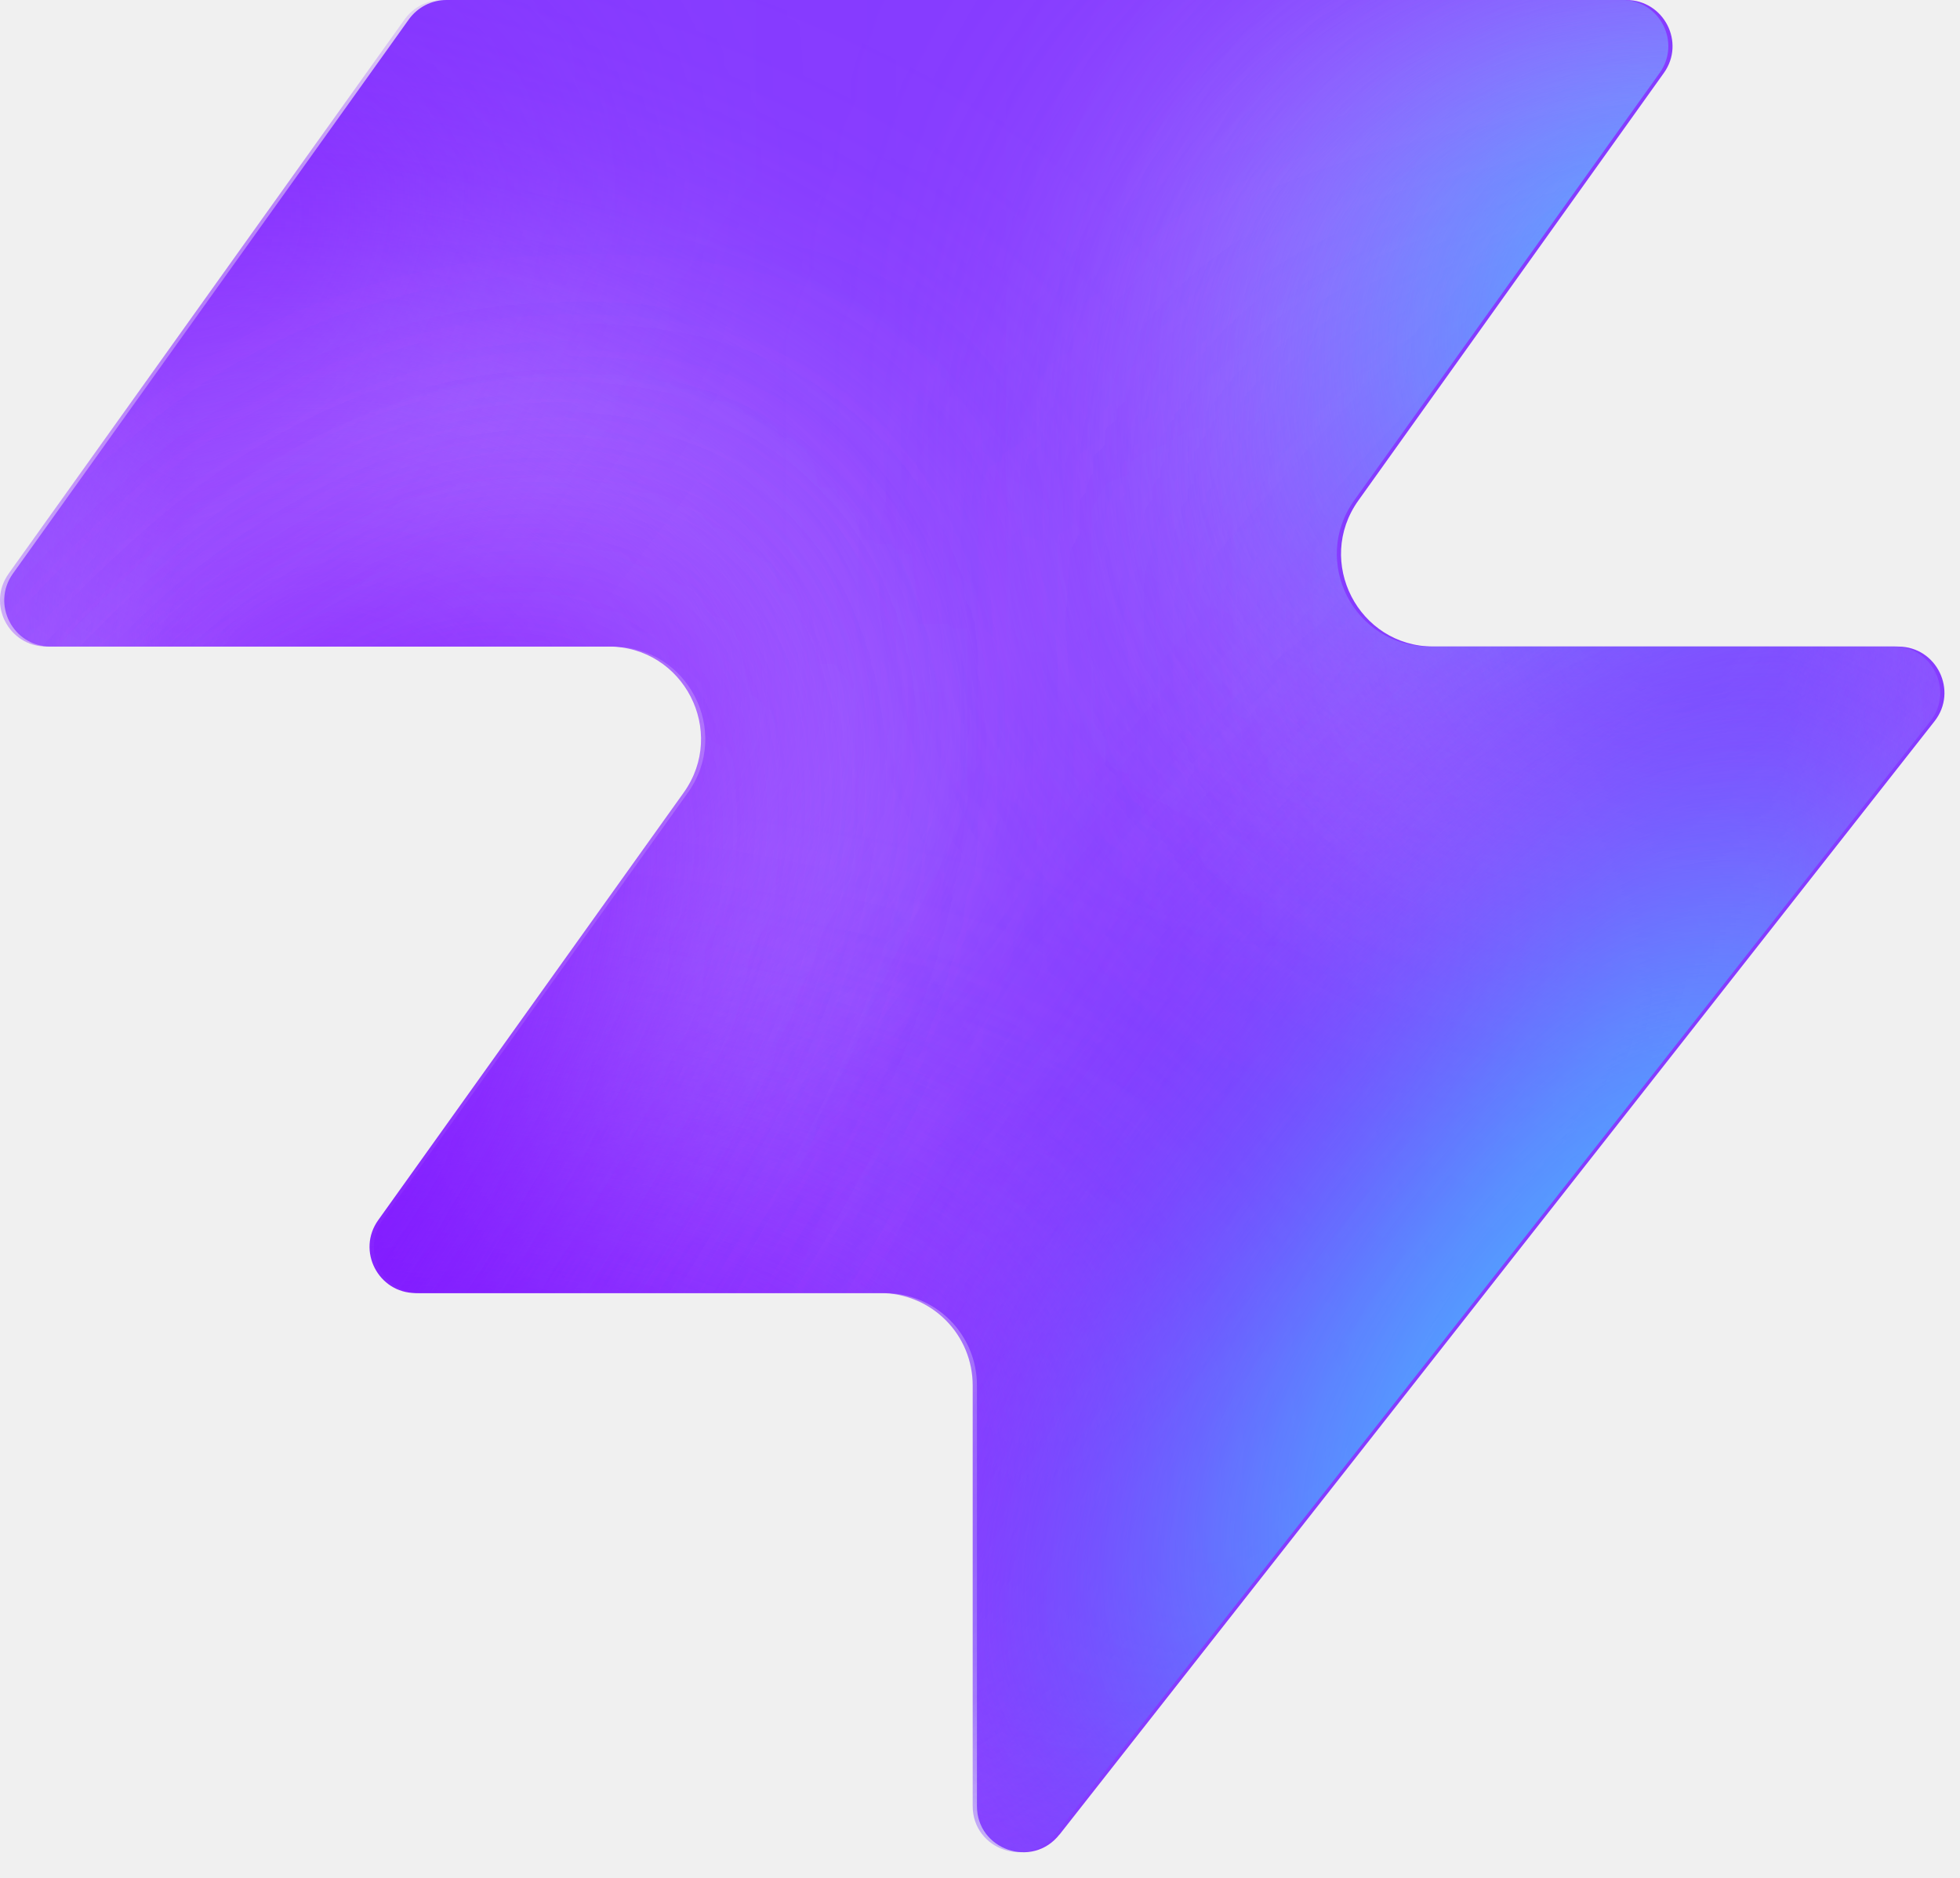
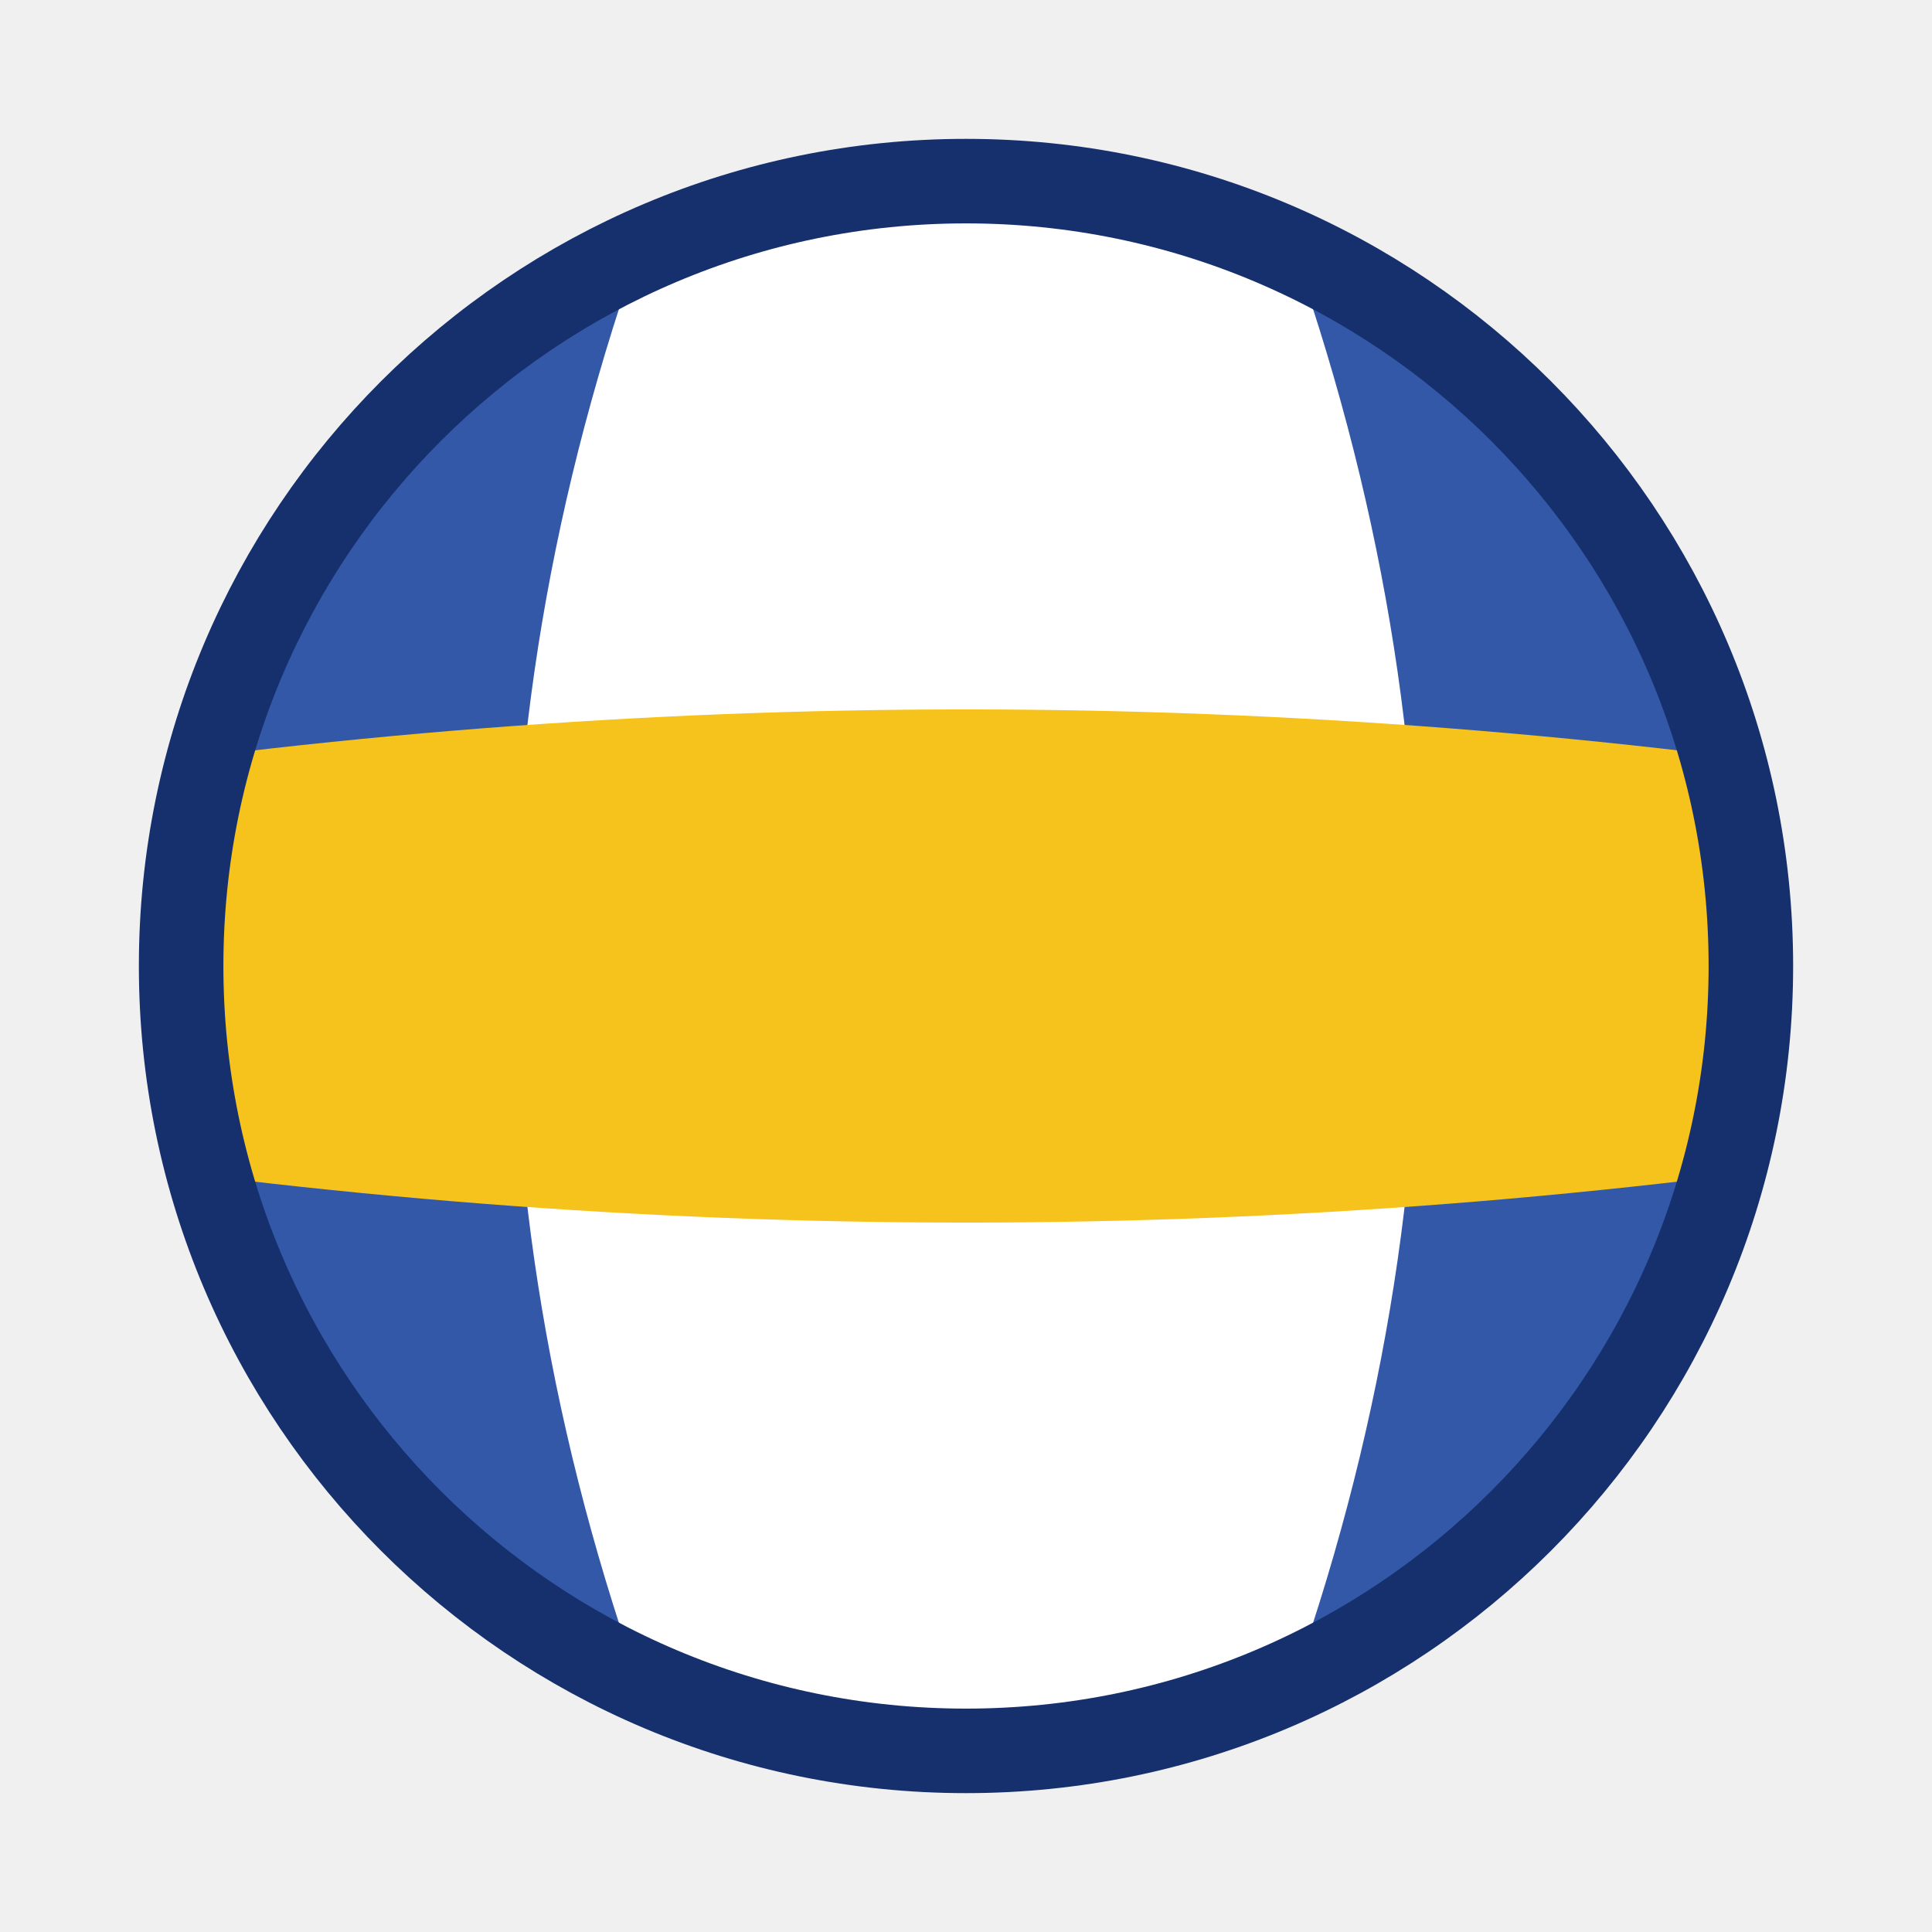
- <svg xmlns="http://www.w3.org/2000/svg" width="48" height="46" fill="none" viewBox="0 0 48 46">
-   <path fill="#863bff" d="M25.946 44.938c-.664.845-2.021.375-2.021-.698V33.937a2.26 2.26 0 0 0-2.262-2.262H10.287c-.92 0-1.456-1.04-.92-1.788l7.48-10.471c1.07-1.497 0-3.578-1.842-3.578H1.237c-.92 0-1.456-1.04-.92-1.788L10.013.474c.214-.297.556-.474.92-.474h28.894c.92 0 1.456 1.04.92 1.788l-7.48 10.471c-1.07 1.498 0 3.579 1.842 3.579h11.377c.943 0 1.473 1.088.89 1.83L25.947 44.94z" style="fill:#863bff;fill:color(display-p3 .525 .23 1);fill-opacity:1" />
-   <mask id="a" width="48" height="46" x="0" y="0" maskUnits="userSpaceOnUse" style="mask-type:alpha">
-     <path fill="#000" d="M25.842 44.938c-.664.844-2.021.375-2.021-.698V33.937a2.26 2.26 0 0 0-2.262-2.262H10.183c-.92 0-1.456-1.04-.92-1.788l7.48-10.471c1.07-1.498 0-3.579-1.842-3.579H1.133c-.92 0-1.456-1.04-.92-1.787L9.91.473c.214-.297.556-.474.92-.474h28.894c.92 0 1.456 1.04.92 1.788l-7.48 10.471c-1.07 1.498 0 3.578 1.842 3.578h11.377c.943 0 1.473 1.088.89 1.832L25.843 44.94z" style="fill:#000;fill-opacity:1" />
-   </mask>
-   <g mask="url(#a)">
-     <g filter="url(#b)">
-       <ellipse cx="5.508" cy="14.704" fill="#ede6ff" rx="5.508" ry="14.704" style="fill:#ede6ff;fill:color(display-p3 .927 .903 1);fill-opacity:1" transform="matrix(.00324 1 1 -.00324 -4.47 31.516)" />
-     </g>
-     <g filter="url(#c)">
-       <ellipse cx="10.399" cy="29.851" fill="#ede6ff" rx="10.399" ry="29.851" style="fill:#ede6ff;fill:color(display-p3 .927 .903 1);fill-opacity:1" transform="matrix(.00324 1 1 -.00324 -39.328 7.883)" />
-     </g>
-     <g filter="url(#d)">
-       <ellipse cx="5.508" cy="30.487" fill="#7e14ff" rx="5.508" ry="30.487" style="fill:#7e14ff;fill:color(display-p3 .492 .077 1);fill-opacity:1" transform="rotate(89.814 -25.913 -14.639)scale(1 -1)" />
-     </g>
-     <g filter="url(#e)">
-       <ellipse cx="5.508" cy="30.599" fill="#7e14ff" rx="5.508" ry="30.599" style="fill:#7e14ff;fill:color(display-p3 .492 .077 1);fill-opacity:1" transform="rotate(89.814 -32.644 -3.334)scale(1 -1)" />
-     </g>
-     <g filter="url(#f)">
-       <ellipse cx="5.508" cy="30.599" fill="#7e14ff" rx="5.508" ry="30.599" style="fill:#7e14ff;fill:color(display-p3 .492 .077 1);fill-opacity:1" transform="matrix(.00324 1 1 -.00324 -34.34 30.47)" />
-     </g>
-     <g filter="url(#g)">
-       <ellipse cx="14.072" cy="22.078" fill="#ede6ff" rx="14.072" ry="22.078" style="fill:#ede6ff;fill:color(display-p3 .927 .903 1);fill-opacity:1" transform="rotate(93.35 24.506 48.493)scale(-1 1)" />
-     </g>
-     <g filter="url(#h)">
-       <ellipse cx="3.47" cy="21.501" fill="#7e14ff" rx="3.47" ry="21.501" style="fill:#7e14ff;fill:color(display-p3 .492 .077 1);fill-opacity:1" transform="rotate(89.009 28.708 47.59)scale(-1 1)" />
-     </g>
-     <g filter="url(#i)">
-       <ellipse cx="3.47" cy="21.501" fill="#7e14ff" rx="3.47" ry="21.501" style="fill:#7e14ff;fill:color(display-p3 .492 .077 1);fill-opacity:1" transform="rotate(89.009 28.708 47.59)scale(-1 1)" />
-     </g>
-     <g filter="url(#j)">
-       <ellipse cx=".387" cy="8.972" fill="#7e14ff" rx="4.407" ry="29.108" style="fill:#7e14ff;fill:color(display-p3 .492 .077 1);fill-opacity:1" transform="rotate(39.51 .387 8.972)" />
-     </g>
-     <g filter="url(#k)">
-       <ellipse cx="47.523" cy="-6.092" fill="#7e14ff" rx="4.407" ry="29.108" style="fill:#7e14ff;fill:color(display-p3 .492 .077 1);fill-opacity:1" transform="rotate(37.892 47.523 -6.092)" />
-     </g>
-     <g filter="url(#l)">
-       <ellipse cx="41.412" cy="6.333" fill="#47bfff" rx="5.971" ry="9.665" style="fill:#47bfff;fill:color(display-p3 .28 .748 1);fill-opacity:1" transform="rotate(37.892 41.412 6.333)" />
-     </g>
-     <g filter="url(#m)">
-       <ellipse cx="-1.879" cy="38.332" fill="#7e14ff" rx="4.407" ry="29.108" style="fill:#7e14ff;fill:color(display-p3 .492 .077 1);fill-opacity:1" transform="rotate(37.892 -1.88 38.332)" />
-     </g>
-     <g filter="url(#n)">
-       <ellipse cx="-1.879" cy="38.332" fill="#7e14ff" rx="4.407" ry="29.108" style="fill:#7e14ff;fill:color(display-p3 .492 .077 1);fill-opacity:1" transform="rotate(37.892 -1.88 38.332)" />
-     </g>
-     <g filter="url(#o)">
-       <ellipse cx="35.651" cy="29.907" fill="#7e14ff" rx="4.407" ry="29.108" style="fill:#7e14ff;fill:color(display-p3 .492 .077 1);fill-opacity:1" transform="rotate(37.892 35.651 29.907)" />
-     </g>
-     <g filter="url(#p)">
-       <ellipse cx="38.418" cy="32.4" fill="#47bfff" rx="5.971" ry="15.297" style="fill:#47bfff;fill:color(display-p3 .28 .748 1);fill-opacity:1" transform="rotate(37.892 38.418 32.4)" />
-     </g>
+ <svg xmlns="http://www.w3.org/2000/svg" viewBox="0 0 32 32" width="32" height="32">
+   <defs>
+     <clipPath id="ball">
+       <circle cx="16" cy="16" r="13" />
+     </clipPath>
+   </defs>
+   <g clip-path="url(#ball)">
+     <rect width="32" height="32" fill="#ffffff" />
+     <path d="M11 3 Q6 16 11 29 A13 13 0 0 1 11 3 Z" fill="#3358a8" />
+     <path d="M21 3 Q26 16 21 29 A13 13 0 0 0 21 3 Z" fill="#3358a8" />
+     <path d="M0 13 Q16 10.5 32 13 L32 19 Q16 21.5 0 19 Z" fill="#f6c21c" />
  </g>
-   <defs>
-     <filter id="b" width="60.045" height="41.654" x="-19.77" y="16.149" color-interpolation-filters="sRGB" filterUnits="userSpaceOnUse">
-       <feFlood flood-opacity="0" result="BackgroundImageFix" />
-       <feBlend in="SourceGraphic" in2="BackgroundImageFix" result="shape" />
-       <feGaussianBlur result="effect1_foregroundBlur_2002_17158" stdDeviation="7.659" />
-     </filter>
-     <filter id="c" width="90.34" height="51.437" x="-54.613" y="-7.533" color-interpolation-filters="sRGB" filterUnits="userSpaceOnUse">
-       <feFlood flood-opacity="0" result="BackgroundImageFix" />
-       <feBlend in="SourceGraphic" in2="BackgroundImageFix" result="shape" />
-       <feGaussianBlur result="effect1_foregroundBlur_2002_17158" stdDeviation="7.659" />
-     </filter>
-     <filter id="d" width="79.355" height="29.4" x="-49.64" y="2.03" color-interpolation-filters="sRGB" filterUnits="userSpaceOnUse">
-       <feFlood flood-opacity="0" result="BackgroundImageFix" />
-       <feBlend in="SourceGraphic" in2="BackgroundImageFix" result="shape" />
-       <feGaussianBlur result="effect1_foregroundBlur_2002_17158" stdDeviation="4.596" />
-     </filter>
-     <filter id="e" width="79.579" height="29.4" x="-45.045" y="20.029" color-interpolation-filters="sRGB" filterUnits="userSpaceOnUse">
-       <feFlood flood-opacity="0" result="BackgroundImageFix" />
-       <feBlend in="SourceGraphic" in2="BackgroundImageFix" result="shape" />
-       <feGaussianBlur result="effect1_foregroundBlur_2002_17158" stdDeviation="4.596" />
-     </filter>
-     <filter id="f" width="79.579" height="29.4" x="-43.513" y="21.178" color-interpolation-filters="sRGB" filterUnits="userSpaceOnUse">
-       <feFlood flood-opacity="0" result="BackgroundImageFix" />
-       <feBlend in="SourceGraphic" in2="BackgroundImageFix" result="shape" />
-       <feGaussianBlur result="effect1_foregroundBlur_2002_17158" stdDeviation="4.596" />
-     </filter>
-     <filter id="g" width="74.749" height="58.852" x="15.756" y="-17.901" color-interpolation-filters="sRGB" filterUnits="userSpaceOnUse">
-       <feFlood flood-opacity="0" result="BackgroundImageFix" />
-       <feBlend in="SourceGraphic" in2="BackgroundImageFix" result="shape" />
-       <feGaussianBlur result="effect1_foregroundBlur_2002_17158" stdDeviation="7.659" />
-     </filter>
-     <filter id="h" width="61.377" height="25.362" x="23.548" y="2.284" color-interpolation-filters="sRGB" filterUnits="userSpaceOnUse">
-       <feFlood flood-opacity="0" result="BackgroundImageFix" />
-       <feBlend in="SourceGraphic" in2="BackgroundImageFix" result="shape" />
-       <feGaussianBlur result="effect1_foregroundBlur_2002_17158" stdDeviation="4.596" />
-     </filter>
-     <filter id="i" width="61.377" height="25.362" x="23.548" y="2.284" color-interpolation-filters="sRGB" filterUnits="userSpaceOnUse">
-       <feFlood flood-opacity="0" result="BackgroundImageFix" />
-       <feBlend in="SourceGraphic" in2="BackgroundImageFix" result="shape" />
-       <feGaussianBlur result="effect1_foregroundBlur_2002_17158" stdDeviation="4.596" />
-     </filter>
-     <filter id="j" width="56.045" height="63.649" x="-27.636" y="-22.853" color-interpolation-filters="sRGB" filterUnits="userSpaceOnUse">
-       <feFlood flood-opacity="0" result="BackgroundImageFix" />
-       <feBlend in="SourceGraphic" in2="BackgroundImageFix" result="shape" />
-       <feGaussianBlur result="effect1_foregroundBlur_2002_17158" stdDeviation="4.596" />
-     </filter>
-     <filter id="k" width="54.814" height="64.646" x="20.116" y="-38.415" color-interpolation-filters="sRGB" filterUnits="userSpaceOnUse">
-       <feFlood flood-opacity="0" result="BackgroundImageFix" />
-       <feBlend in="SourceGraphic" in2="BackgroundImageFix" result="shape" />
-       <feGaussianBlur result="effect1_foregroundBlur_2002_17158" stdDeviation="4.596" />
-     </filter>
-     <filter id="l" width="33.541" height="35.313" x="24.641" y="-11.323" color-interpolation-filters="sRGB" filterUnits="userSpaceOnUse">
-       <feFlood flood-opacity="0" result="BackgroundImageFix" />
-       <feBlend in="SourceGraphic" in2="BackgroundImageFix" result="shape" />
-       <feGaussianBlur result="effect1_foregroundBlur_2002_17158" stdDeviation="4.596" />
-     </filter>
-     <filter id="m" width="54.814" height="64.646" x="-29.286" y="6.009" color-interpolation-filters="sRGB" filterUnits="userSpaceOnUse">
-       <feFlood flood-opacity="0" result="BackgroundImageFix" />
-       <feBlend in="SourceGraphic" in2="BackgroundImageFix" result="shape" />
-       <feGaussianBlur result="effect1_foregroundBlur_2002_17158" stdDeviation="4.596" />
-     </filter>
-     <filter id="n" width="54.814" height="64.646" x="-29.286" y="6.009" color-interpolation-filters="sRGB" filterUnits="userSpaceOnUse">
-       <feFlood flood-opacity="0" result="BackgroundImageFix" />
-       <feBlend in="SourceGraphic" in2="BackgroundImageFix" result="shape" />
-       <feGaussianBlur result="effect1_foregroundBlur_2002_17158" stdDeviation="4.596" />
-     </filter>
-     <filter id="o" width="54.814" height="64.646" x="8.244" y="-2.416" color-interpolation-filters="sRGB" filterUnits="userSpaceOnUse">
-       <feFlood flood-opacity="0" result="BackgroundImageFix" />
-       <feBlend in="SourceGraphic" in2="BackgroundImageFix" result="shape" />
-       <feGaussianBlur result="effect1_foregroundBlur_2002_17158" stdDeviation="4.596" />
-     </filter>
-     <filter id="p" width="39.409" height="43.623" x="18.713" y="10.588" color-interpolation-filters="sRGB" filterUnits="userSpaceOnUse">
-       <feFlood flood-opacity="0" result="BackgroundImageFix" />
-       <feBlend in="SourceGraphic" in2="BackgroundImageFix" result="shape" />
-       <feGaussianBlur result="effect1_foregroundBlur_2002_17158" stdDeviation="4.596" />
-     </filter>
-   </defs>
+   <circle cx="16" cy="16" r="13" fill="none" stroke="#16306e" stroke-width="1.4" />
</svg>
